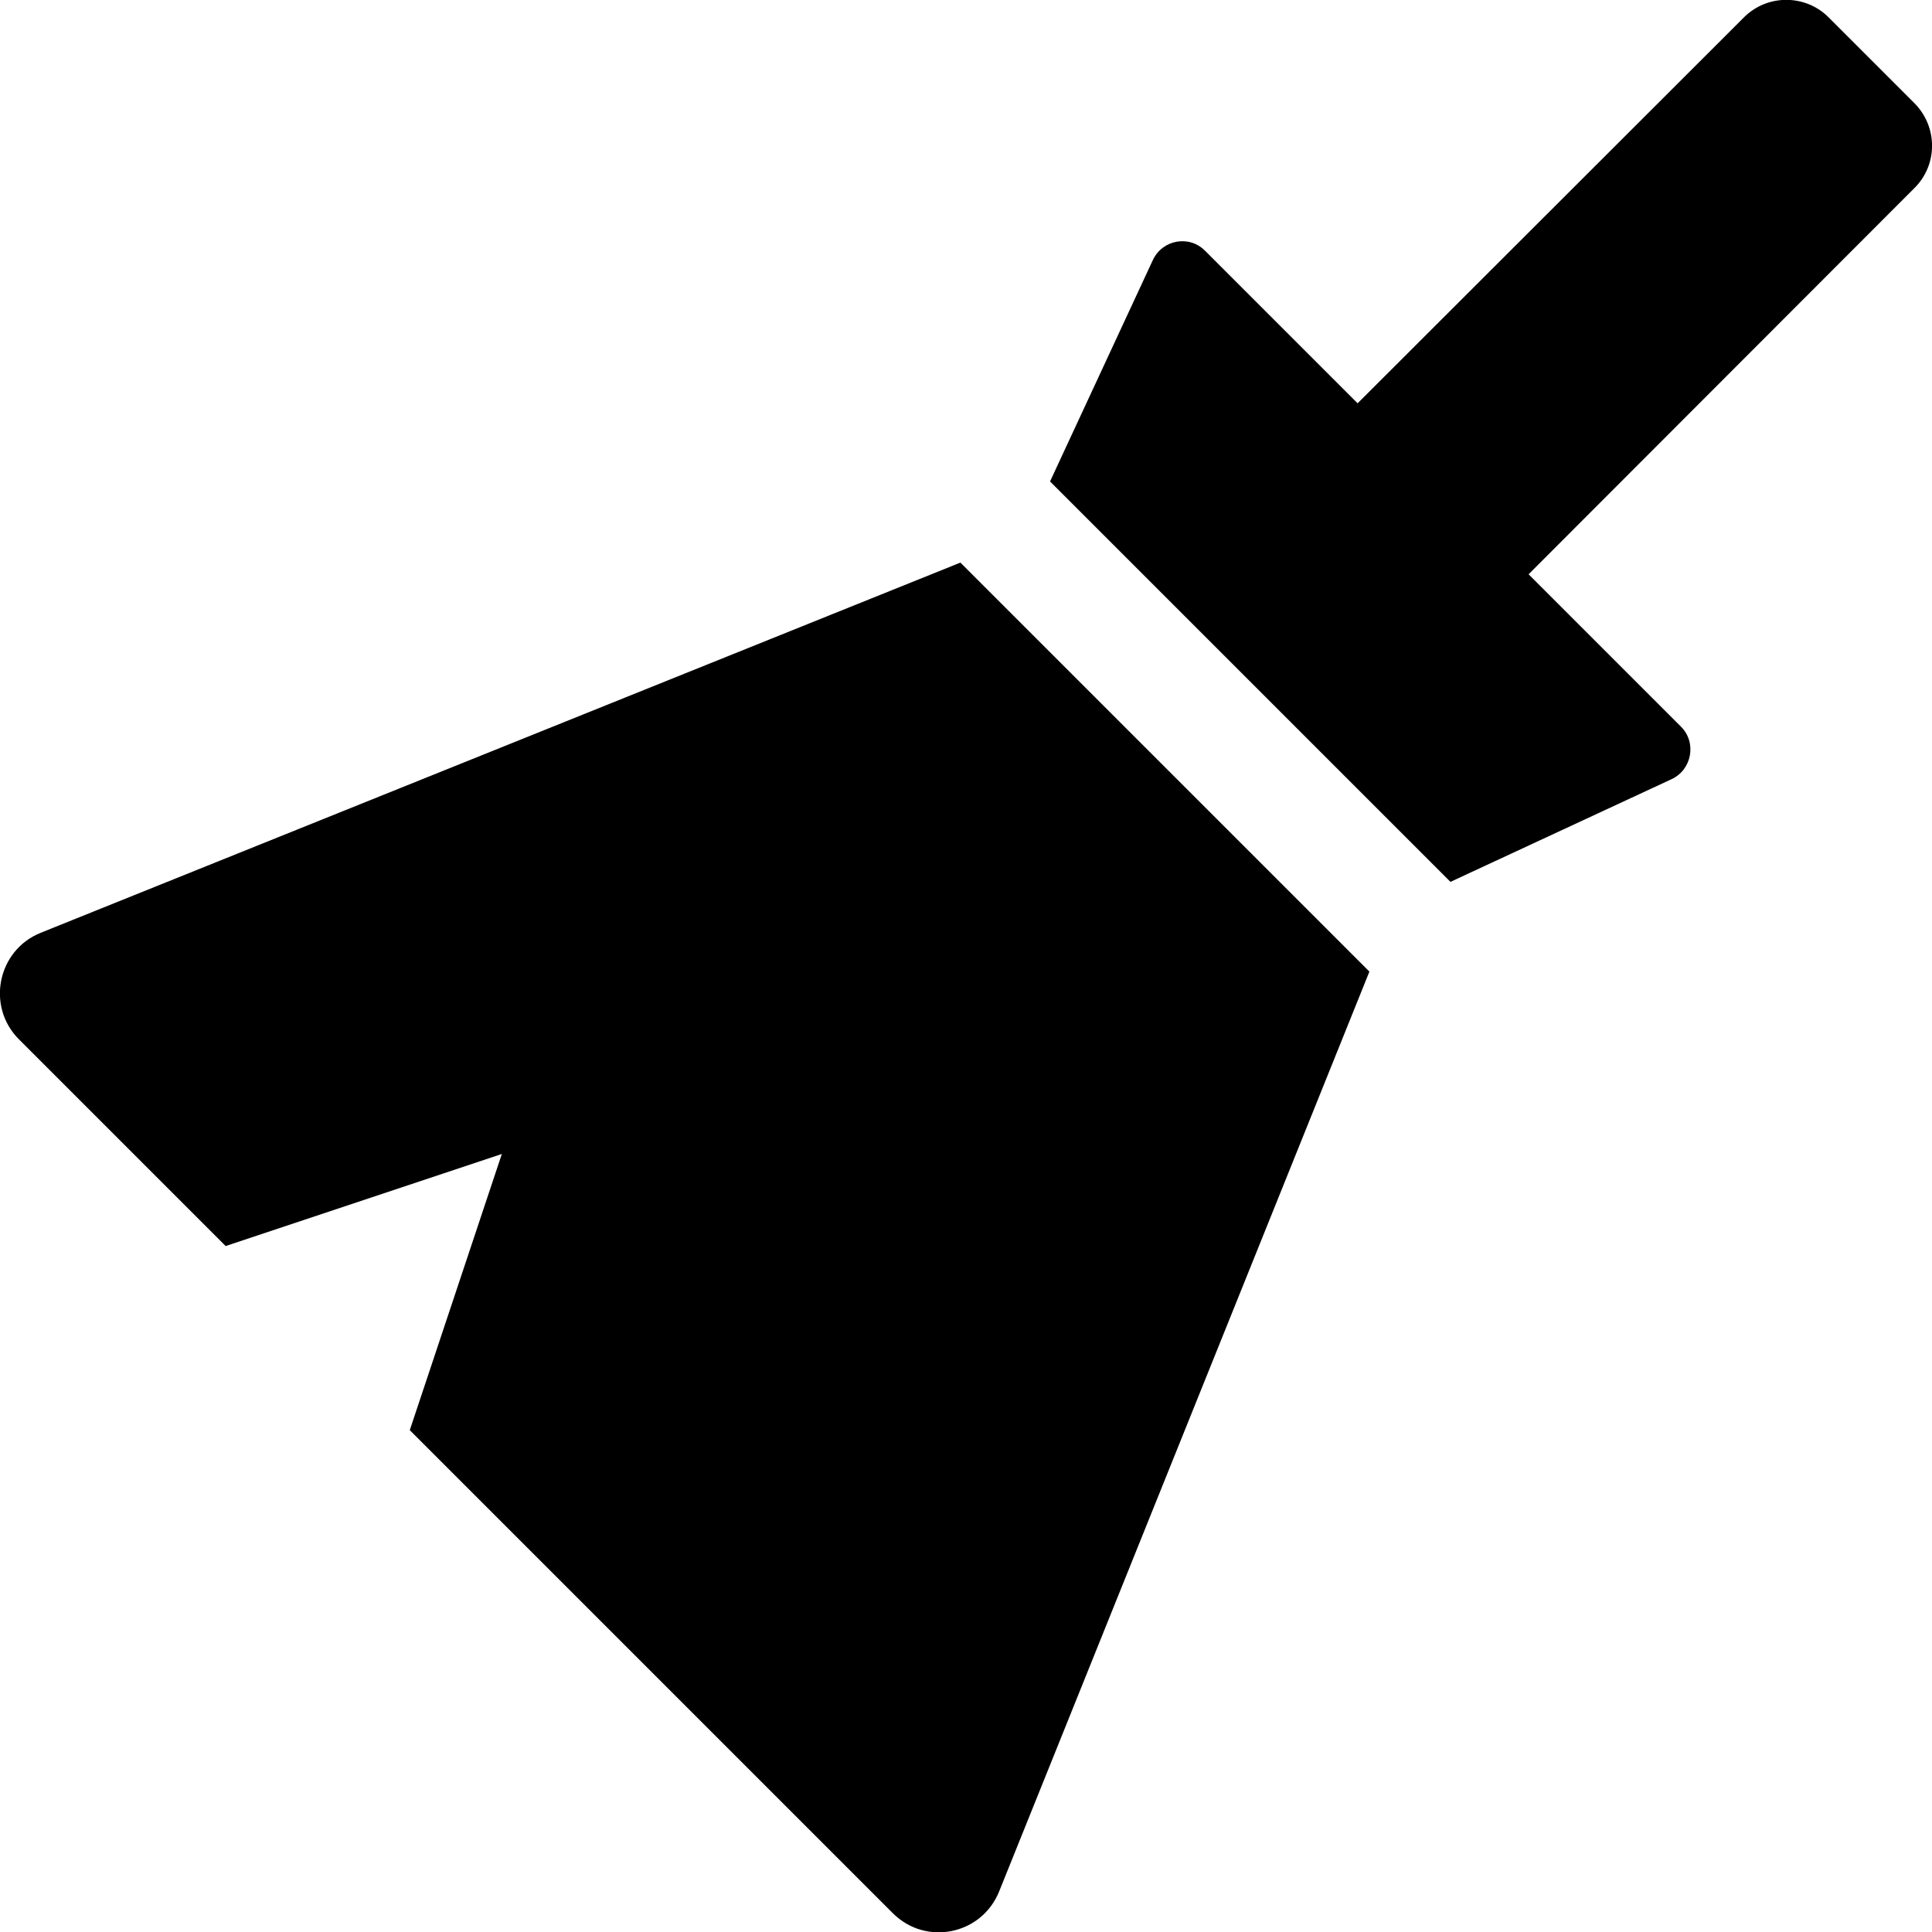
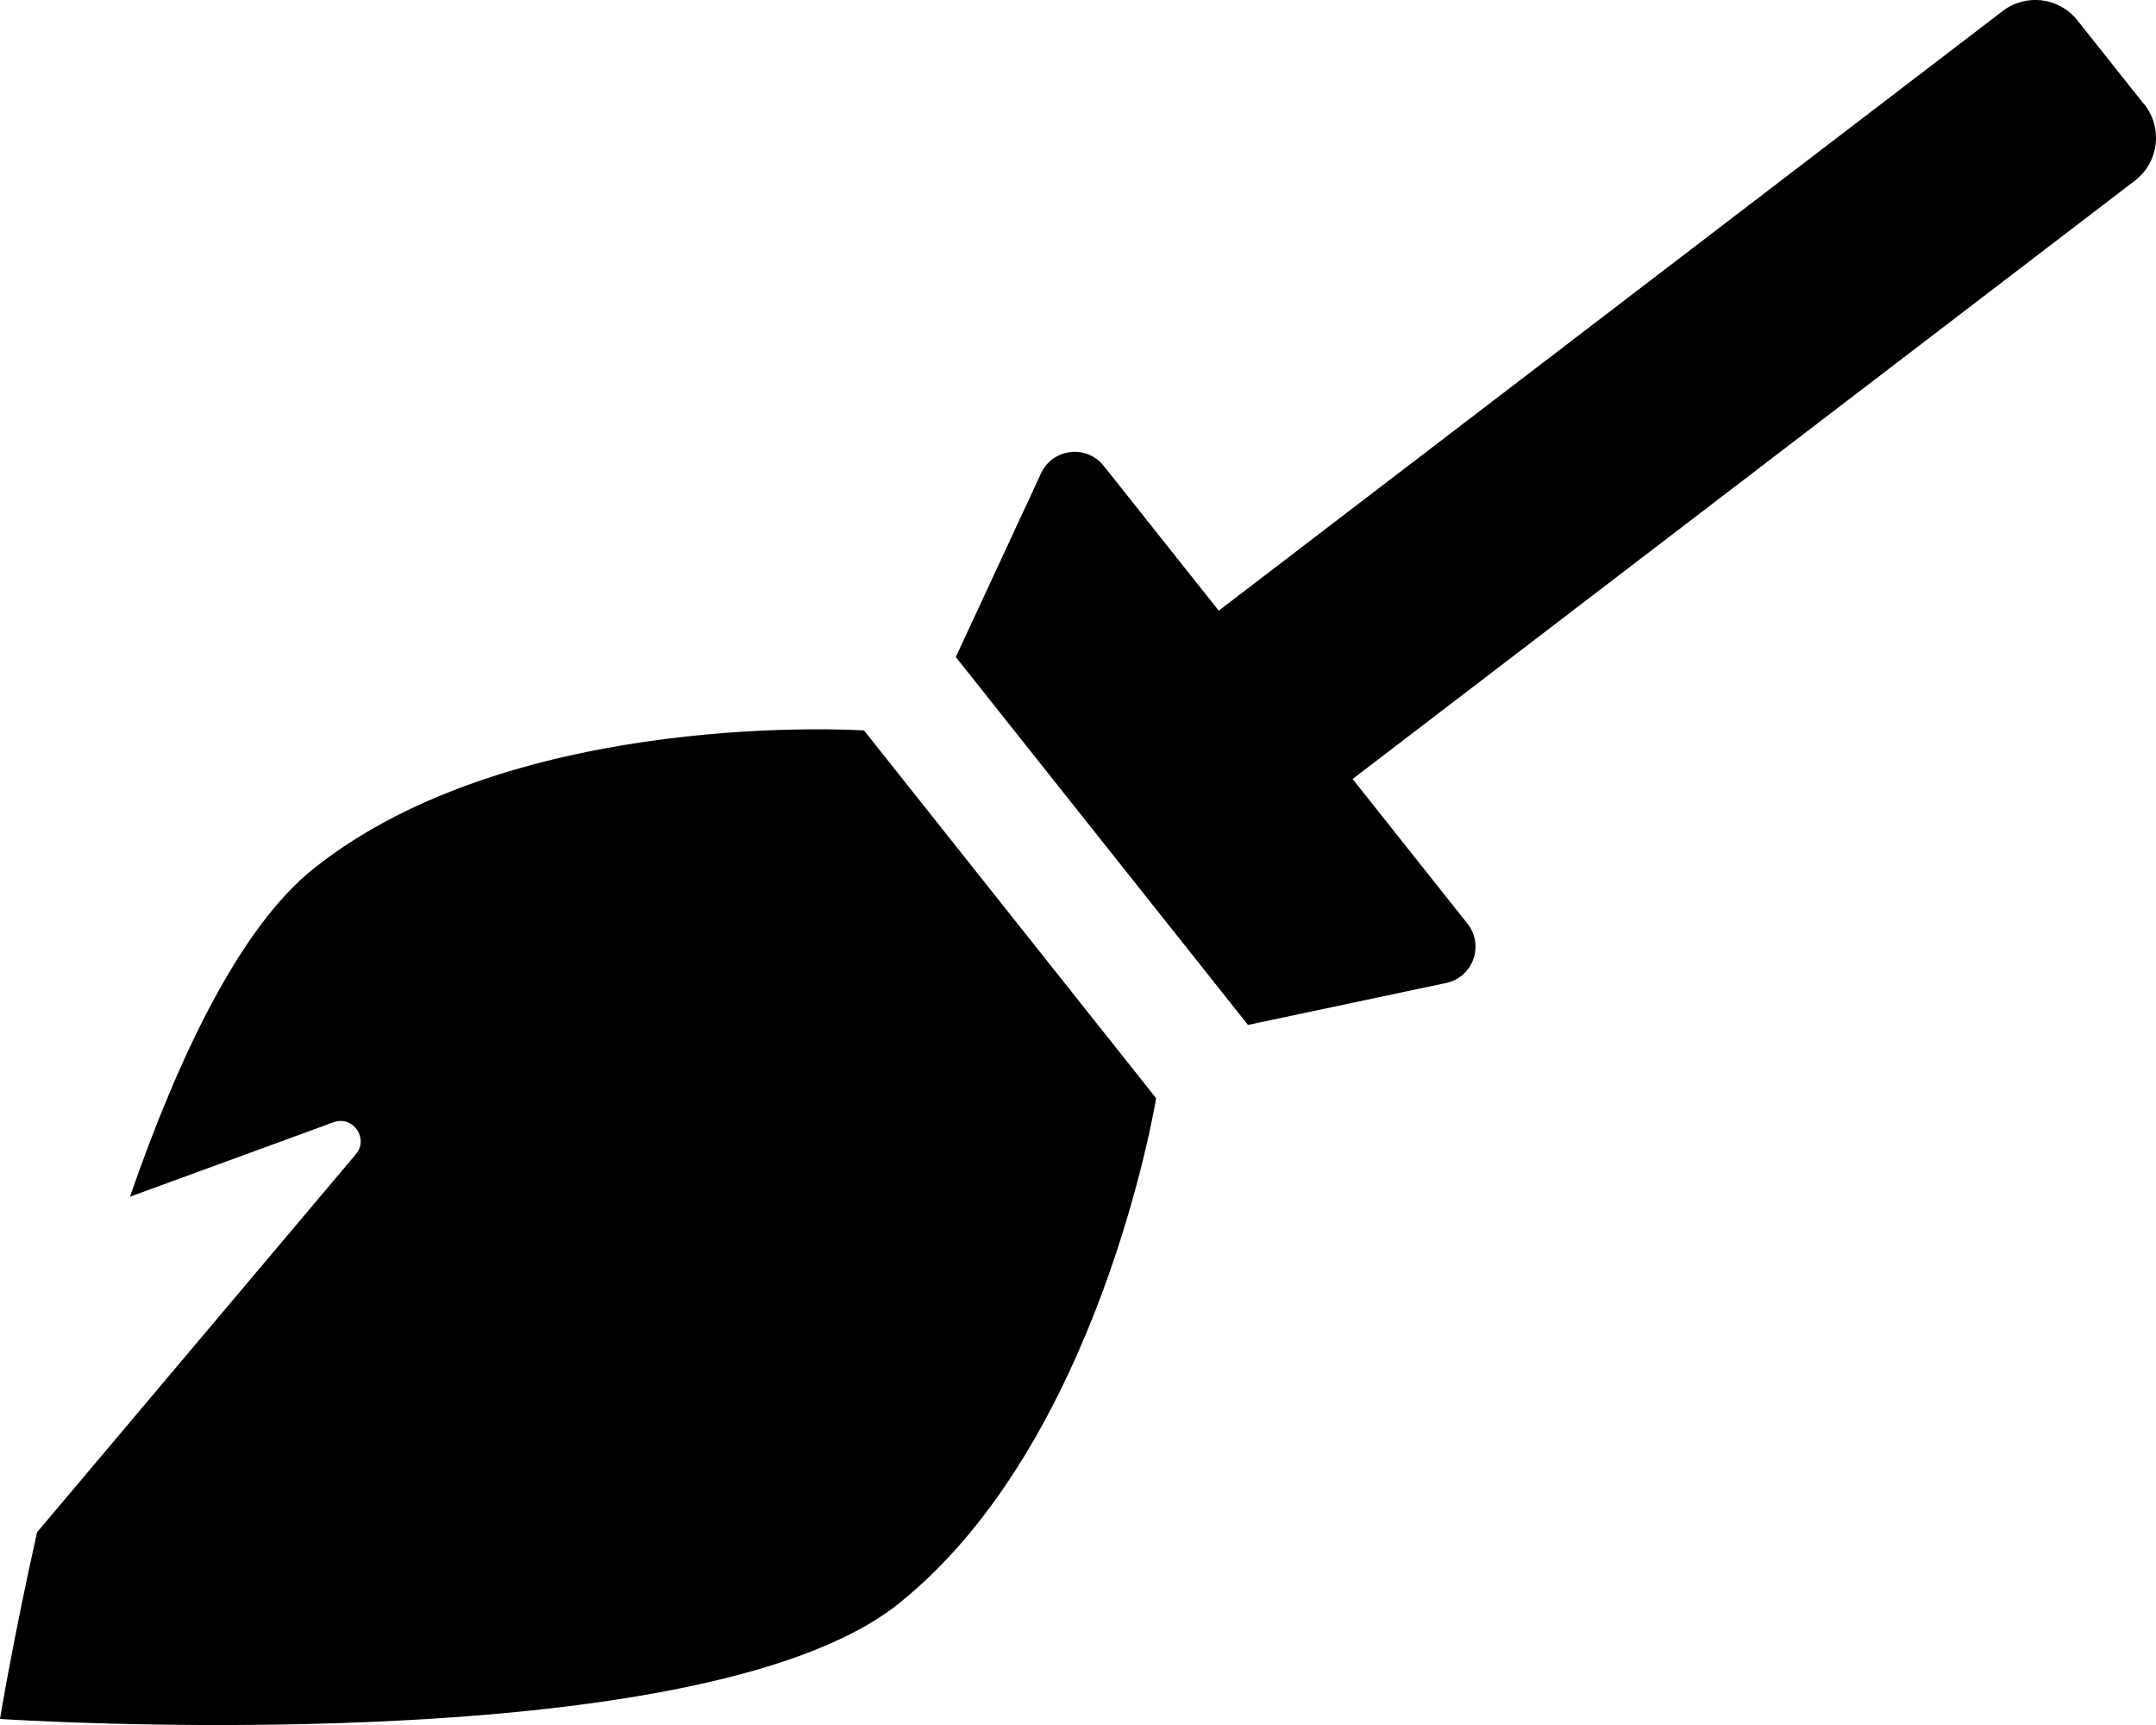
- <svg xmlns="http://www.w3.org/2000/svg" version="1.1" width="20" height="20" viewBox="0 0 20 20">
-   <path d="M0.422 9.656c-0.449 0.18-0.566 0.762-0.227 1.102l2.141 2.141 2.859-0.953-0.953 2.859 5 5c0.344 0.344 0.922 0.223 1.102-0.227l3.832-9.52-4.234-4.234-9.52 3.832zM19.816 1.066l-0.883-0.883c-0.242-0.246-0.641-0.246-0.883 0l-3.996 3.992-1.578-1.578c-0.164-0.168-0.445-0.117-0.543 0.098l-1.063 2.289 4.145 4.145 2.289-1.063c0.211-0.098 0.262-0.379 0.098-0.543l-1.578-1.578 3.992-3.996c0.246-0.242 0.246-0.637 0-0.883z" />
+ <svg xmlns="http://www.w3.org/2000/svg" version="1.1" width="25" height="20" viewBox="0 0 25 20">
+   <path d="M10.018 8.468l3.388 4.265s-0.648 3.998-2.991 5.864c-2.343 1.866-10.415 1.333-10.415 1.333s0.148-0.904 0.43-2.165l3.696-4.382c0.155-0.184-0.034-0.454-0.26-0.371l-2.359 0.863c0.564-1.627 1.278-3.127 2.133-3.807 2.343-1.866 6.379-1.599 6.379-1.599zM24.864 1.212l-0.776-0.977c-0.214-0.27-0.606-0.314-0.875-0.1l-9.081 6.945-1.334-1.679c-0.199-0.25-0.591-0.204-0.726 0.086l-0.989 2.131 3.388 4.265 2.297-0.486c0.313-0.066 0.446-0.437 0.248-0.688l-1.332-1.677 9.081-6.945c0.269-0.214 0.314-0.607 0.1-0.877z" />
</svg>
